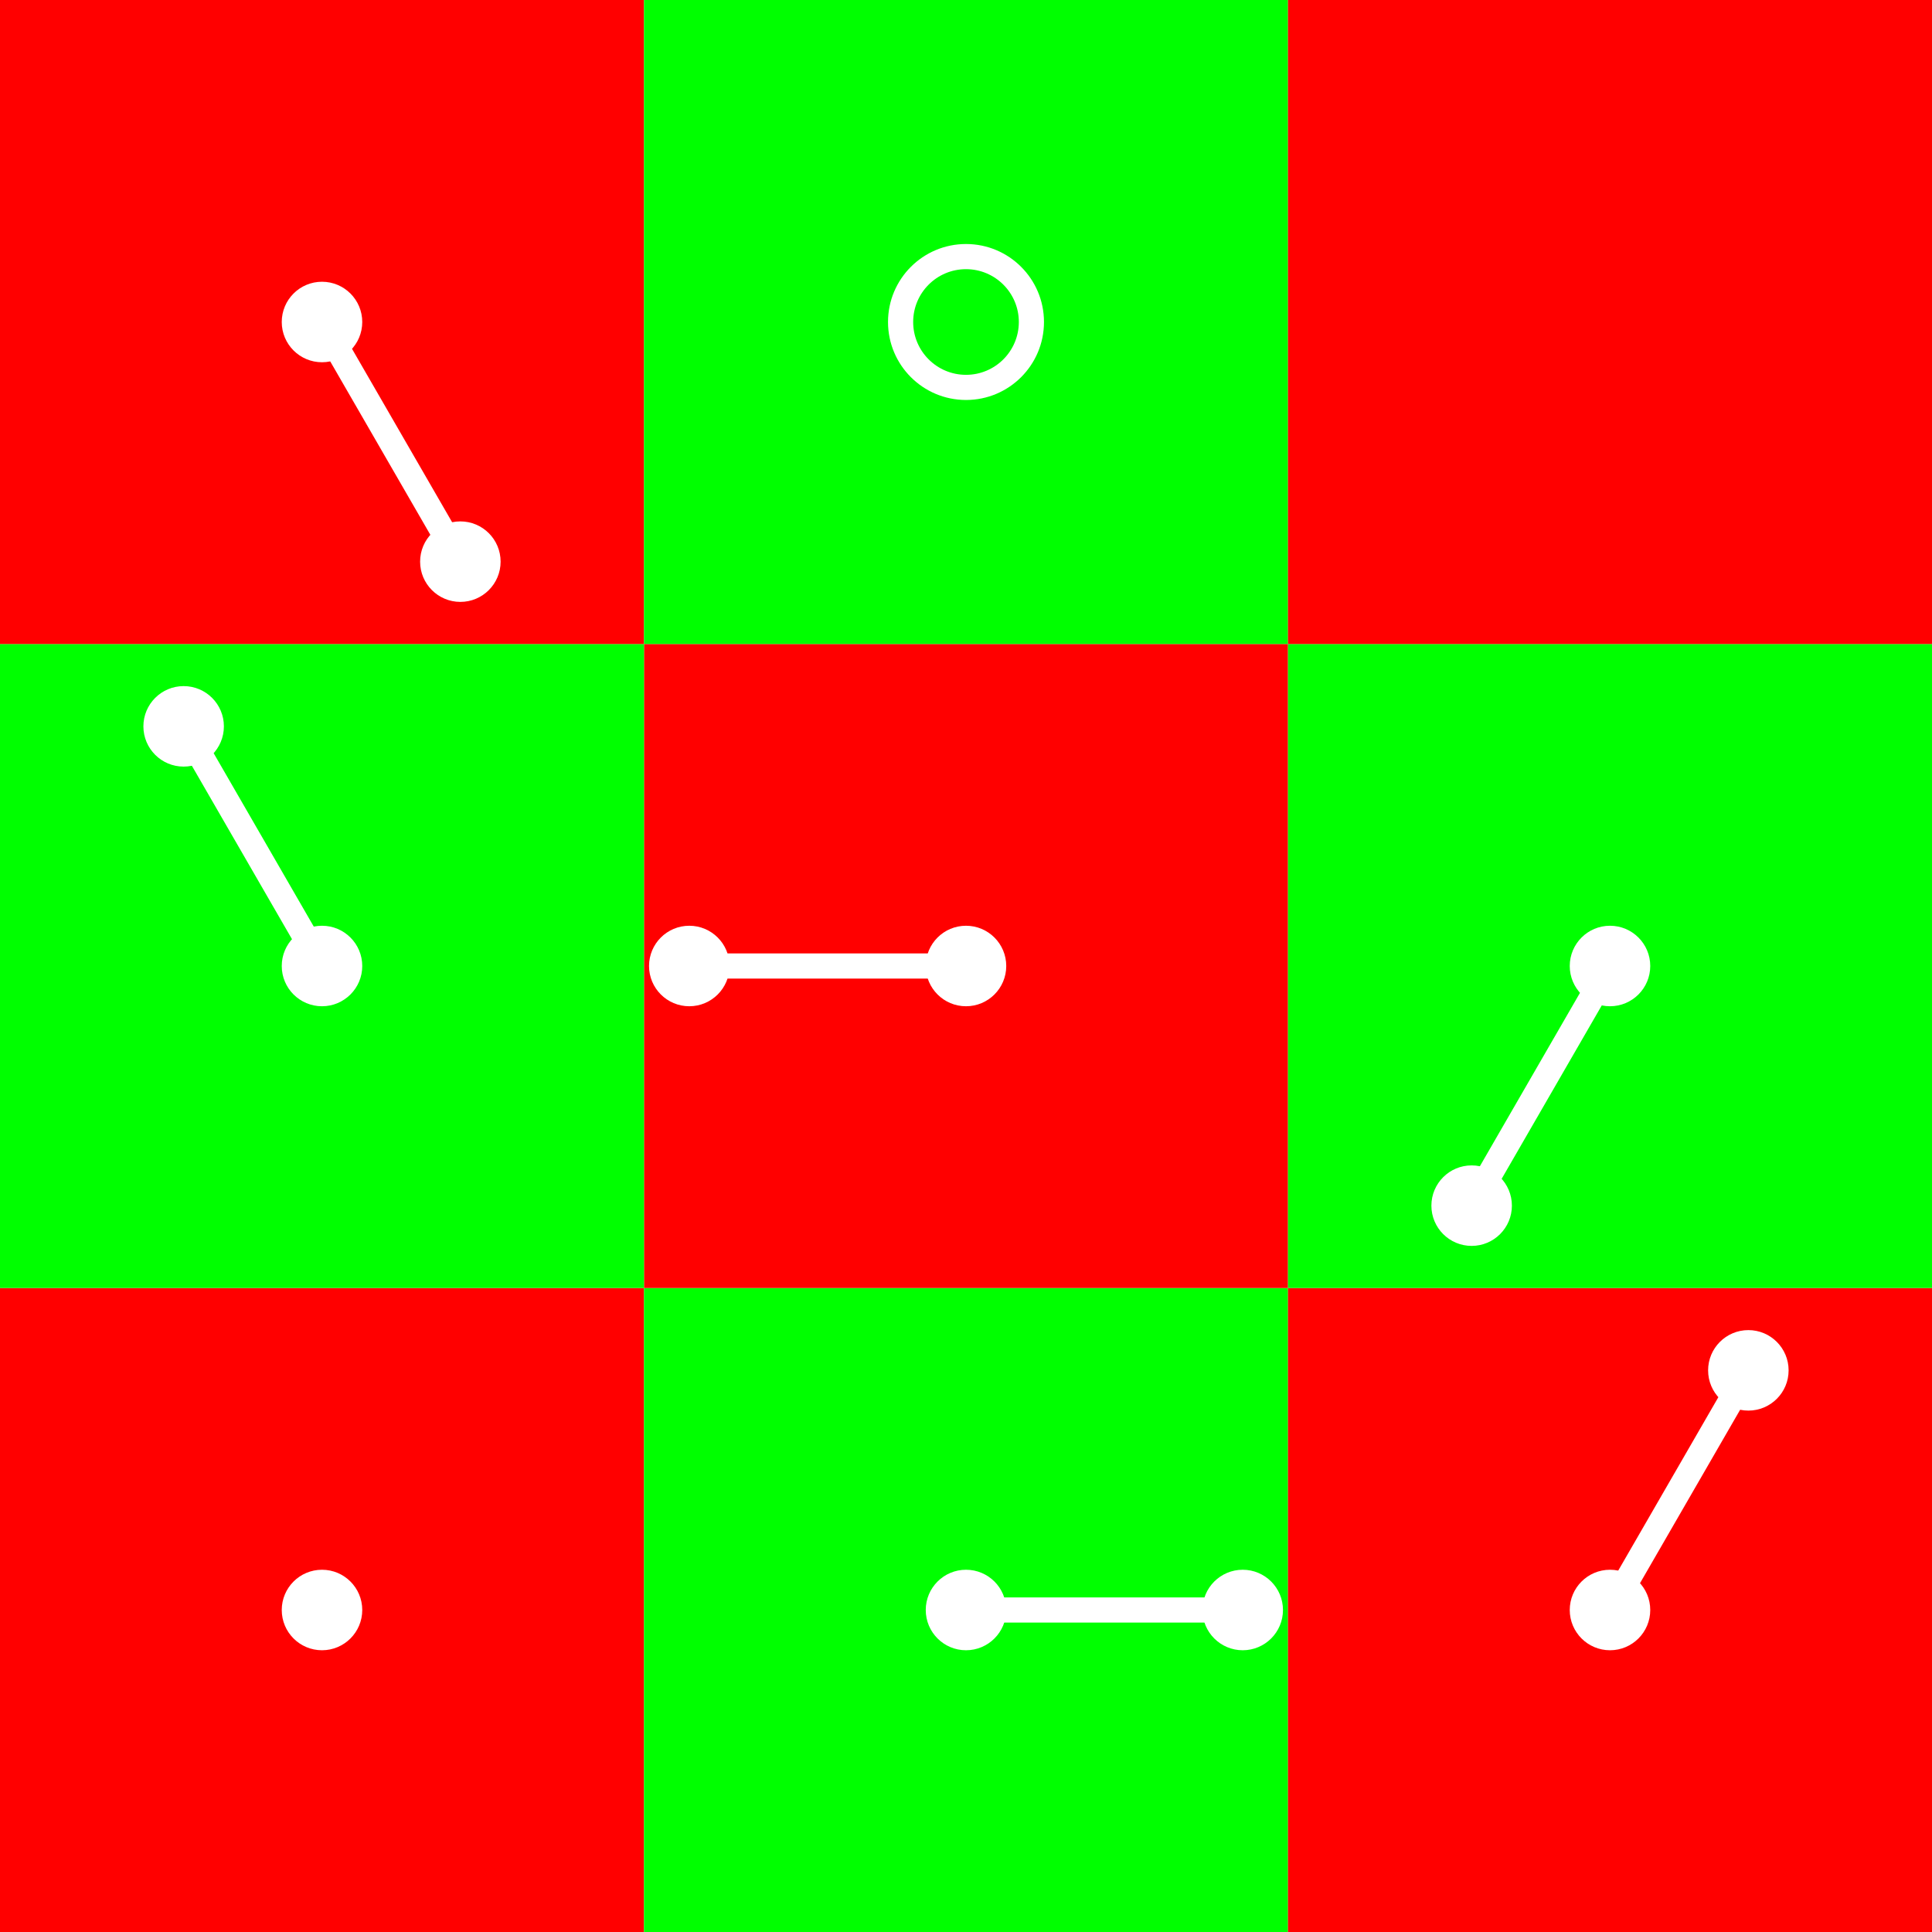
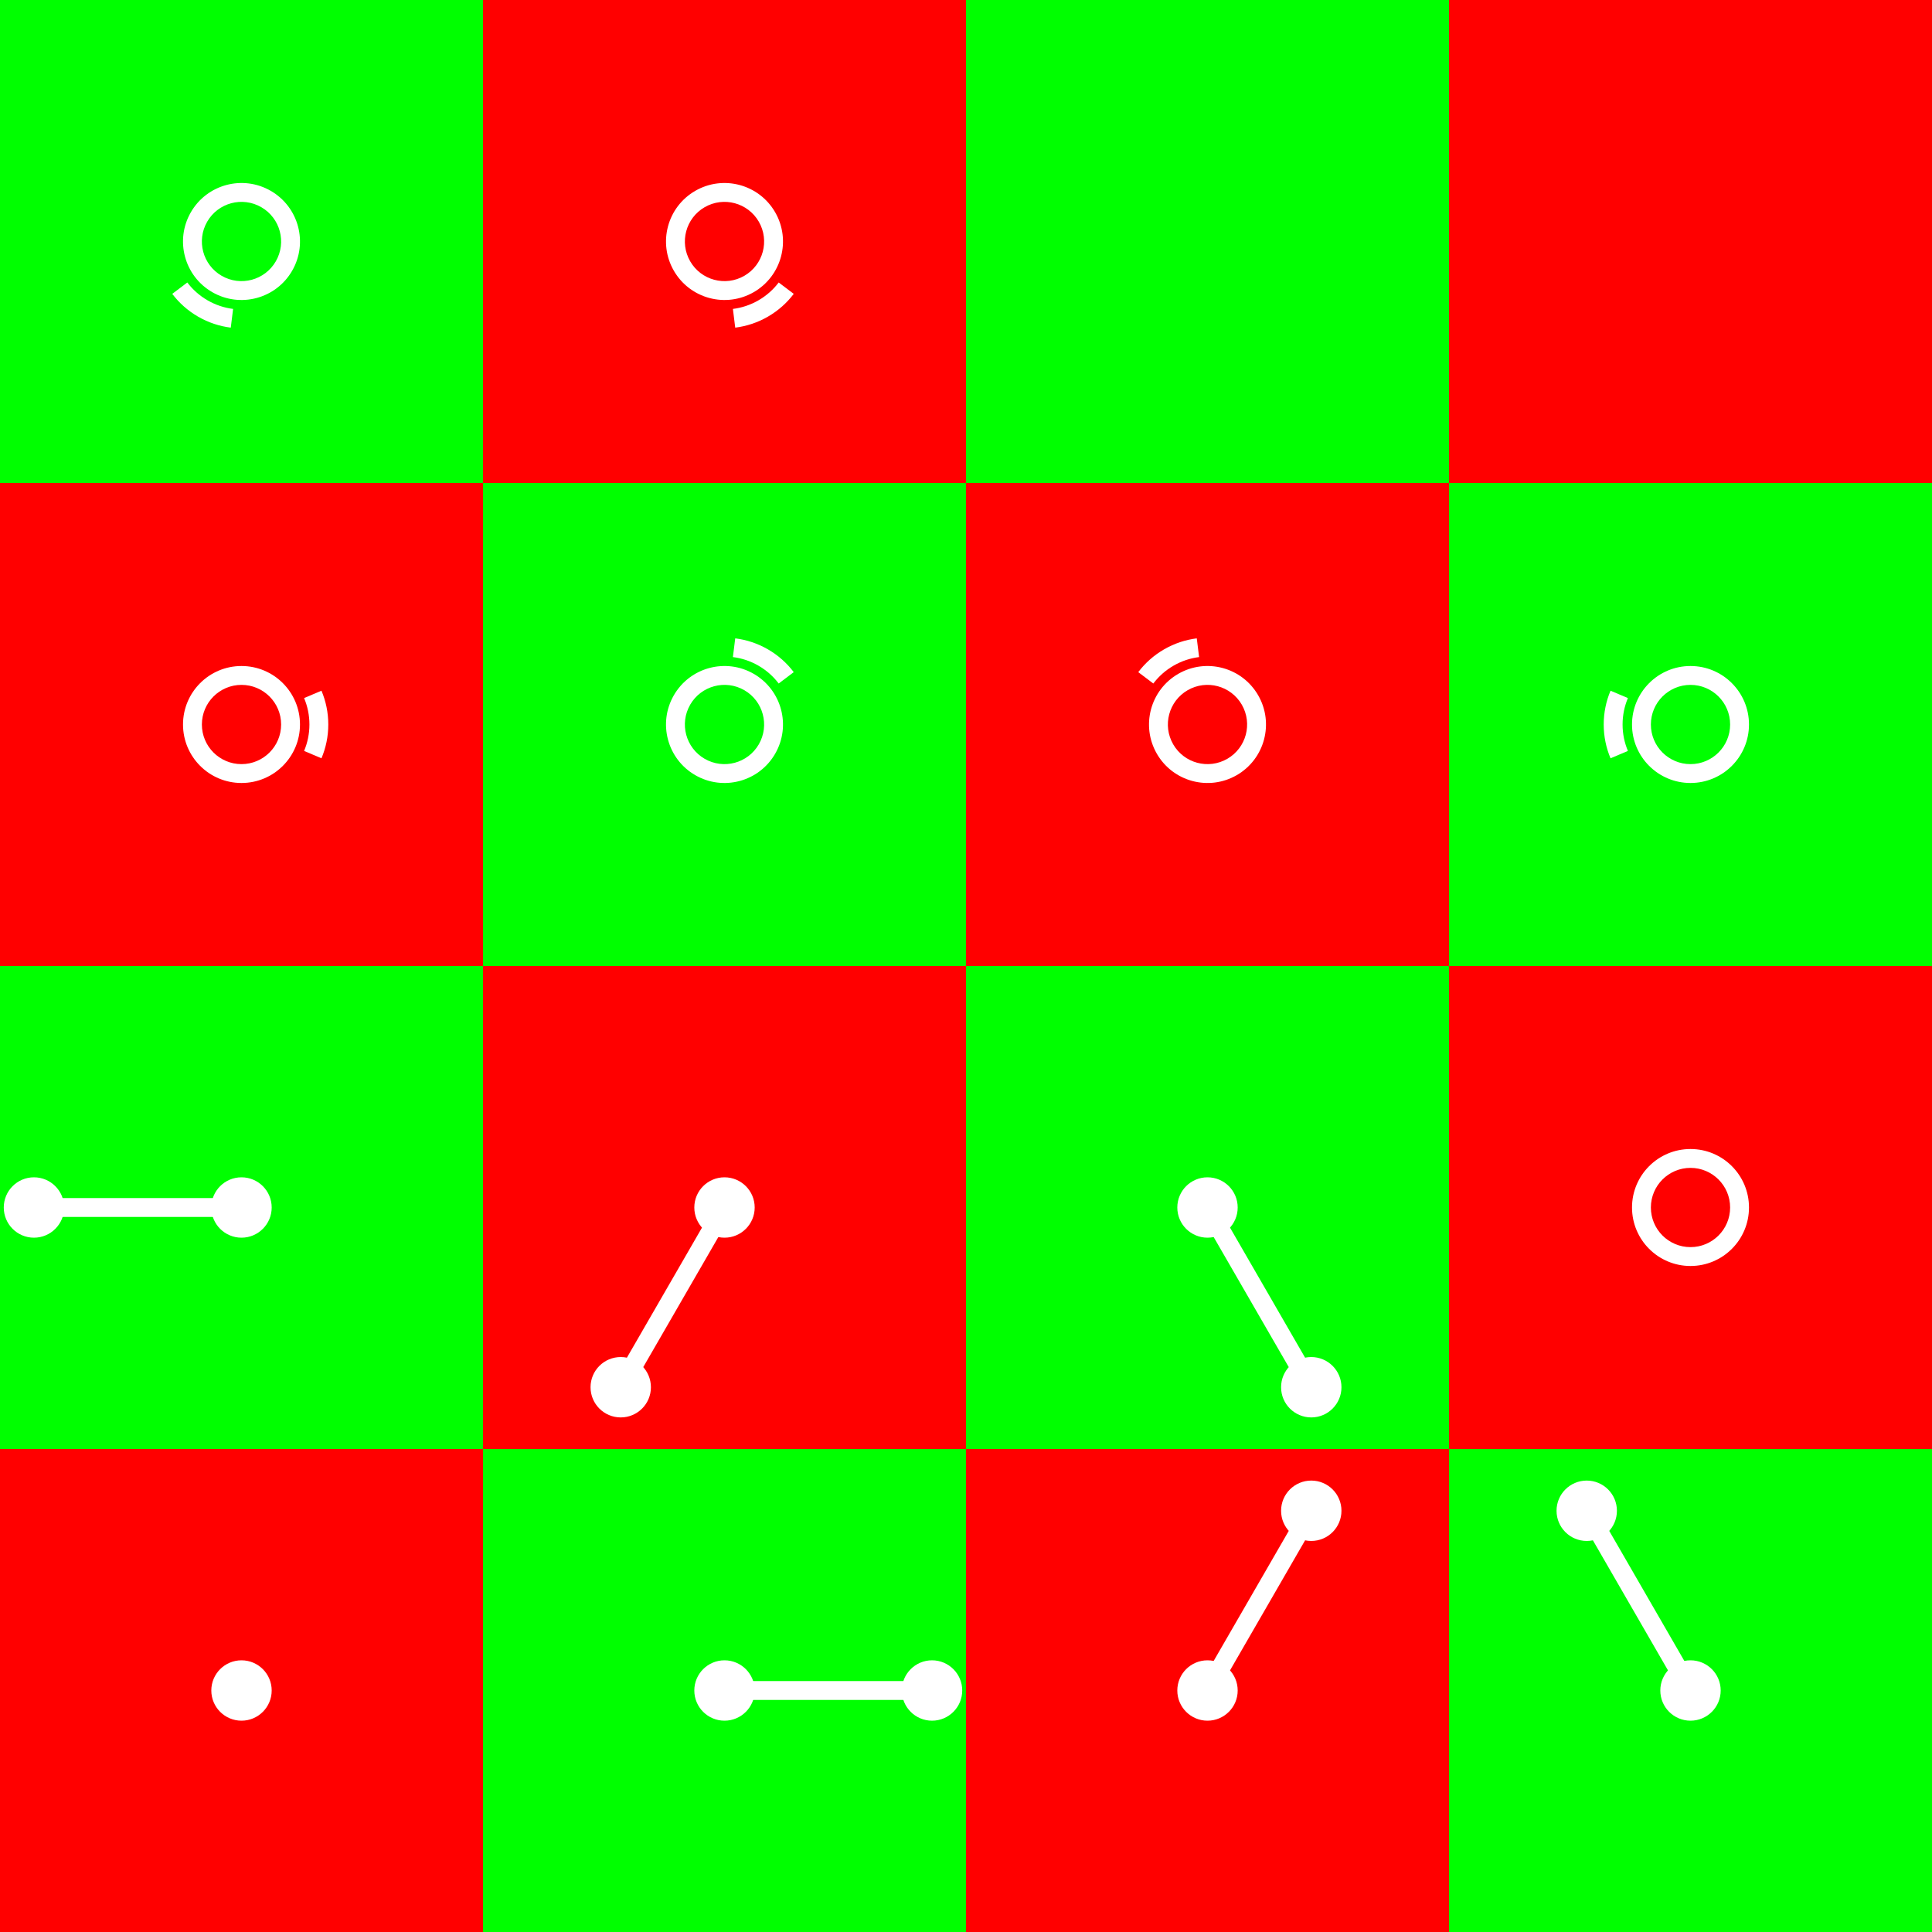
- <svg xmlns="http://www.w3.org/2000/svg" width="1536" height="1536" id="svg2" version="1.1">
+ <svg xmlns="http://www.w3.org/2000/svg" width="2048" height="2048" id="svg2" version="1.1">
  <defs id="defs4" />
-   <g id="layer2" style="display:inline" transform="translate(0,644)">
+   <g id="layer2" style="display:inline" transform="translate(0,1156)">
    <rect style="fill:#ff0000;fill-opacity:1;stroke:none" id="rect3775" width="512" height="512" x="0" y="380" />
    <rect style="fill:#00ff00;fill-opacity:1;stroke:none;display:inline" id="rect3775-7" width="512" height="512" x="512" y="380" />
    <rect style="fill:#ff0000;fill-opacity:1;stroke:none;display:inline" id="rect3775-4" width="512" height="512" x="512" y="-132" />
    <rect style="fill:#ff0000;fill-opacity:1;stroke:none;display:inline" id="rect3775-0" width="512" height="512" x="1024" y="380" />
    <rect style="fill:#00ff00;fill-opacity:1;stroke:none;display:inline" id="rect3775-7-9" width="512" height="512" x="1024" y="-132" />
    <rect style="fill:#00ff00;fill-opacity:1;stroke:none;display:inline" id="rect3775-7-4" width="512" height="512" x="0" y="-132" />
    <rect style="fill:#ff0000;fill-opacity:1;stroke:none;display:inline" id="rect3775-8" width="512" height="512" x="0" y="-644" />
    <rect style="fill:#00ff00;fill-opacity:1;stroke:none;display:inline" id="rect3775-7-8" width="512" height="512" x="512" y="-644" />
    <rect style="fill:#ff0000;fill-opacity:1;stroke:none;display:inline" id="rect3775-0-2" width="512" height="512" x="1024" y="-644" />
+     <rect style="fill:#ff0000;fill-opacity:1;stroke:none;display:inline" id="rect3775-8-2" width="512" height="512" x="512" y="-1156" />
+     <rect style="fill:#00ff00;fill-opacity:1;stroke:none;display:inline" id="rect3775-7-8-1" width="512" height="512" x="0" y="-1156" />
+     <rect style="fill:#00ff00;fill-opacity:1;stroke:none;display:inline" id="rect3775-7-8-6" width="512" height="512" x="1024" y="-1156" />
+     <rect style="fill:#00ff00;fill-opacity:1;stroke:none;display:inline" id="rect3775-7-8-8" width="512" height="512" x="1536" y="-644" />
+     <rect style="fill:#00ff00;fill-opacity:1;stroke:none;display:inline" id="rect3775-7-8-5" width="512" height="512" x="1536" y="380" />
+     <rect style="fill:#ff0000;fill-opacity:1;stroke:none;display:inline" id="rect3775-0-7" width="512" height="512" x="1536" y="-132" />
+     <rect style="fill:#ff0000;fill-opacity:1;stroke:none;display:inline" id="rect3775-0-6" width="512" height="512" x="1536" y="-1156" />
  </g>
-   <g id="layer1" transform="translate(0,483.6378)">
-     <path style="fill:#ffffff;fill-opacity:1;stroke:none" id="path3876" d="m -176.777,1154.273 c 0,49.121 -39.82,88.941 -88.941,88.941 -49.121,0 -88.941,-39.82 -88.941,-88.941 0,-49.121 39.82,-88.941 88.941,-88.941 49.121,0 88.941,39.82 88.941,88.941 z" transform="matrix(0.35979,0,0,0.35979,351.6025,381.0664)" />
-     <path style="fill:#ffffff;fill-opacity:1;stroke:none" id="path3876-7" d="m -176.777,1154.273 c 0,49.121 -39.82,88.941 -88.941,88.941 -49.121,0 -88.941,-39.82 -88.941,-88.941 0,-49.121 39.82,-88.941 88.941,-88.941 49.121,0 88.941,39.82 88.941,88.941 z" transform="matrix(0.35979,0,0,0.35979,863.6025,381.0664)" />
+   <g id="layer1" transform="translate(0,995.6378)">
+     <path style="fill:#ffffff;fill-opacity:1;stroke:none" id="path3876" d="m -176.777,1154.273 a 88.941,88.941 0 1 1 -177.882,0 88.941,88.941 0 1 1 177.882,0 z" transform="matrix(0.35979,0,0,0.35979,351.6025,381.0664)" />
+     <path style="fill:#ffffff;fill-opacity:1;stroke:none" id="path3876-7" d="m -176.777,1154.273 a 88.941,88.941 0 1 1 -177.882,0 88.941,88.941 0 1 1 177.882,0 z" transform="matrix(0.35979,0,0,0.35979,863.6025,381.0664)" />
    <path style="fill:none;stroke:#ffffff;stroke-width:20;stroke-linecap:butt;stroke-linejoin:miter;stroke-miterlimit:4;stroke-opacity:1;stroke-dasharray:none" d="M 988,796.362 768,796.362" id="path3047-5-1-7-1-4" />
-     <path style="fill:#ffffff;fill-opacity:1;stroke:none" id="path3876-1-0" d="m -176.777,1154.273 c 0,49.121 -39.82,88.941 -88.941,88.941 -49.121,0 -88.941,-39.82 -88.941,-88.941 0,-49.121 39.82,-88.941 88.941,-88.941 49.121,0 88.941,39.82 88.941,88.941 z" transform="matrix(0.35979,0,0,0.35979,1083.602,381.0664)" />
-     <path style="fill:#ffffff;fill-opacity:1;stroke:none" id="path3876-7-9" d="m -176.777,1154.273 c 0,49.121 -39.82,88.941 -88.941,88.941 -49.121,0 -88.941,-39.82 -88.941,-88.941 0,-49.121 39.82,-88.941 88.941,-88.941 49.121,0 88.941,39.82 88.941,88.941 z" transform="matrix(0.35979,0,0,0.35979,1375.602,381.0664)" />
+     <path style="fill:#ffffff;fill-opacity:1;stroke:none" id="path3876-1-0" d="m -176.777,1154.273 a 88.941,88.941 0 1 1 -177.882,0 88.941,88.941 0 1 1 177.882,0 z" transform="matrix(0.35979,0,0,0.35979,1083.602,381.0664)" />
+     <path style="fill:#ffffff;fill-opacity:1;stroke:none" id="path3876-7-9" d="m -176.777,1154.273 a 88.941,88.941 0 1 1 -177.882,0 88.941,88.941 0 1 1 177.882,0 z" transform="matrix(0.35979,0,0,0.35979,1375.602,381.0664)" />
    <path style="fill:none;stroke:#ffffff;stroke-width:20;stroke-linecap:butt;stroke-linejoin:miter;stroke-miterlimit:4;stroke-opacity:1;stroke-dasharray:none" d="M 1390,605.837 1280,796.362" id="path3047-5-1-7-1-4-4" />
-     <path style="fill:#ffffff;fill-opacity:1;stroke:none" id="path3876-1-0-8" d="m -176.777,1154.273 c 0,49.121 -39.82,88.941 -88.941,88.941 -49.121,0 -88.941,-39.82 -88.941,-88.941 0,-49.121 39.82,-88.941 88.941,-88.941 49.121,0 88.941,39.82 88.941,88.941 z" transform="matrix(0.35979,0,0,0.35979,1485.602,190.5409)" />
-     <path style="fill:#ffffff;fill-opacity:1;stroke:none" id="path3876-7-8" d="m -176.777,1154.273 c 0,49.121 -39.82,88.941 -88.941,88.941 -49.121,0 -88.941,-39.82 -88.941,-88.941 0,-49.121 39.82,-88.941 88.941,-88.941 49.121,0 88.941,39.82 88.941,88.941 z" transform="matrix(0.35979,0,0,0.35979,351.6025,-130.9336)" />
-     <path style="fill:none;stroke:#ffffff;stroke-width:20;stroke-linecap:butt;stroke-linejoin:miter;stroke-miterlimit:4;stroke-opacity:1;stroke-dasharray:none" d="M 146,93.837 256,284.362" id="path3047-5-1-7-1-4-2" />
-     <path style="fill:#ffffff;fill-opacity:1;stroke:none" id="path3876-1-0-4" d="m -176.777,1154.273 c 0,49.121 -39.82,88.941 -88.941,88.941 -49.121,0 -88.941,-39.82 -88.941,-88.941 0,-49.121 39.82,-88.941 88.941,-88.941 49.121,0 88.941,39.82 88.941,88.941 z" transform="matrix(0.35979,0,0,0.35979,241.6025,-321.4591)" />
-     <path style="fill:#ffffff;fill-opacity:1;stroke:none" id="path3876-7-5" d="m -176.777,1154.273 c 0,49.121 -39.82,88.941 -88.941,88.941 -49.121,0 -88.941,-39.82 -88.941,-88.941 0,-49.121 39.82,-88.941 88.941,-88.941 49.121,0 88.941,39.82 88.941,88.941 z" transform="matrix(-0.35979,0,0,-0.35979,672.3975,699.658)" />
-     <path style="fill:none;stroke:#ffffff;stroke-width:20;stroke-linecap:butt;stroke-linejoin:miter;stroke-miterlimit:4;stroke-opacity:1;stroke-dasharray:none" d="M 548,284.362 768,284.362" id="path3047-5-1-7-1-4-5" />
-     <path style="fill:#ffffff;fill-opacity:1;stroke:none" id="path3876-1-0-1" d="m -176.777,1154.273 c 0,49.121 -39.82,88.941 -88.941,88.941 -49.121,0 -88.941,-39.82 -88.941,-88.941 0,-49.121 39.82,-88.941 88.941,-88.941 49.121,0 88.941,39.82 88.941,88.941 z" transform="matrix(-0.35979,0,0,-0.35979,452.3976,699.658)" />
-     <path style="fill:none;stroke:#ffffff;stroke-width:20;stroke-linecap:butt;stroke-linejoin:miter;stroke-miterlimit:4;stroke-opacity:1;stroke-dasharray:none" d="M 1280,284.362 1170,474.888" id="path3047-5-1-7-1-4-1" />
-     <path style="fill:none;stroke:#ffffff;stroke-width:20;stroke-linecap:butt;stroke-linejoin:miter;stroke-miterlimit:4;stroke-opacity:1;stroke-dasharray:none" d="M 256,-227.638 366,-37.112" id="path3047-5-1-7-1-4-7" />
-     <path style="fill:#ffffff;fill-opacity:1;stroke:none" id="path3876-1-0-8-0" d="m -176.777,1154.273 c 0,49.121 -39.82,88.941 -88.941,88.941 -49.121,0 -88.941,-39.82 -88.941,-88.941 0,-49.121 39.82,-88.941 88.941,-88.941 49.121,0 88.941,39.82 88.941,88.941 z" transform="matrix(0.35979,0,0,0.35979,1265.603,59.59189)" />
-     <path style="fill:#ffffff;fill-opacity:1;stroke:none" id="path3876-1-0-8-9" d="m -176.777,1154.273 c 0,49.121 -39.82,88.941 -88.941,88.941 -49.121,0 -88.941,-39.82 -88.941,-88.941 0,-49.121 39.82,-88.941 88.941,-88.941 49.121,0 88.941,39.82 88.941,88.941 z" transform="matrix(0.35979,0,0,0.35979,1375.602,-130.9336)" />
-     <path style="fill:#ffffff;fill-opacity:1;stroke:none" id="path3876-1-0-8-00" d="m -176.777,1154.273 c 0,49.121 -39.82,88.941 -88.941,88.941 -49.121,0 -88.941,-39.82 -88.941,-88.941 0,-49.121 39.82,-88.941 88.941,-88.941 49.121,0 88.941,39.82 88.941,88.941 z" transform="matrix(0.35979,0,0,0.35979,461.6024,-452.4081)" />
-     <path style="fill:#ffffff;fill-opacity:1;stroke:none" id="path3876-1-0-8-6" d="m -176.777,1154.273 c 0,49.121 -39.82,88.941 -88.941,88.941 -49.121,0 -88.941,-39.82 -88.941,-88.941 0,-49.121 39.82,-88.941 88.941,-88.941 49.121,0 88.941,39.82 88.941,88.941 z" transform="matrix(0.35979,0,0,0.35979,351.6025,-642.9336)" />
-     <path style="fill:#ffffff;stroke:none" d="M 768 194 C 733.758 194 706 221.758 706 256 C 706 290.242 733.758 318 768 318 C 802.242 318 830 290.242 830 256 C 830 221.758 802.242 194 768 194 z M 768 214 C 791.196 214 810 232.804 810 256 C 810 279.196 791.196 298 768 298 C 744.804 298 726 279.196 726 256 C 726 232.804 744.804 214 768 214 z " transform="translate(0,-483.6378)" id="path3876-1-0-8-6-7" />
+     <path style="fill:#ffffff;fill-opacity:1;stroke:none" id="path3876-1-0-8" d="m -176.777,1154.273 a 88.941,88.941 0 1 1 -177.882,0 88.941,88.941 0 1 1 177.882,0 z" transform="matrix(0.35979,0,0,0.35979,1485.602,190.5409)" />
+     <path style="fill:#ffffff;fill-opacity:1;stroke:none" id="path3876-7-8" d="m -176.777,1154.273 a 88.941,88.941 0 1 1 -177.882,0 88.941,88.941 0 1 1 177.882,0 z" transform="matrix(0.35979,0,0,0.35979,1887.602,381.0664)" />
+     <path style="fill:none;stroke:#ffffff;stroke-width:20;stroke-linecap:butt;stroke-linejoin:miter;stroke-miterlimit:4;stroke-opacity:1;stroke-dasharray:none" d="M 1682,605.837 1792,796.362" id="path3047-5-1-7-1-4-2" />
+     <path style="fill:#ffffff;fill-opacity:1;stroke:none" id="path3876-1-0-4" d="m -176.777,1154.273 a 88.941,88.941 0 1 1 -177.882,0 88.941,88.941 0 1 1 177.882,0 z" transform="matrix(0.35979,0,0,0.35979,1777.602,190.5409)" />
+     <path style="fill:#ffffff;fill-opacity:1;stroke:none" id="path3876-7-5" d="m -176.777,1154.273 a 88.941,88.941 0 1 1 -177.882,0 88.941,88.941 0 1 1 177.882,0 z" transform="matrix(-0.35979,0,0,-0.35979,160.3975,699.658)" />
+     <path style="fill:none;stroke:#ffffff;stroke-width:20;stroke-linecap:butt;stroke-linejoin:miter;stroke-miterlimit:4;stroke-opacity:1;stroke-dasharray:none" d="M 36,284.362 256,284.362" id="path3047-5-1-7-1-4-5" />
+     <path style="fill:#ffffff;fill-opacity:1;stroke:none" id="path3876-1-0-1" d="m -176.777,1154.273 a 88.941,88.941 0 1 1 -177.882,0 88.941,88.941 0 1 1 177.882,0 z" transform="matrix(-0.35979,0,0,-0.35979,-59.60241,699.658)" />
+     <path style="fill:none;stroke:#ffffff;stroke-width:20;stroke-linecap:butt;stroke-linejoin:miter;stroke-miterlimit:4;stroke-opacity:1;stroke-dasharray:none" d="M 768,284.362 658,474.888" id="path3047-5-1-7-1-4-1" />
+     <path style="fill:none;stroke:#ffffff;stroke-width:20;stroke-linecap:butt;stroke-linejoin:miter;stroke-miterlimit:4;stroke-opacity:1;stroke-dasharray:none" d="m 1280,284.362 110,190.526" id="path3047-5-1-7-1-4-7" />
+     <path style="fill:#ffffff;fill-opacity:1;stroke:none" id="path3876-1-0-8-0" d="m -176.777,1154.273 a 88.941,88.941 0 1 1 -177.882,0 88.941,88.941 0 1 1 177.882,0 z" transform="matrix(0.35979,0,0,0.35979,863.6025,-130.9336)" />
+     <path style="fill:#ffffff;fill-opacity:1;stroke:none" id="path3876-1-0-8-9" d="m -176.777,1154.273 a 88.941,88.941 0 1 1 -177.882,0 88.941,88.941 0 1 1 177.882,0 z" transform="matrix(0.35979,0,0,0.35979,753.6026,59.59189)" />
+     <path style="fill:#ffffff;fill-opacity:1;stroke:none" id="path3876-1-0-8-00" d="m -176.777,1154.273 a 88.941,88.941 0 1 1 -177.882,0 88.941,88.941 0 1 1 177.882,0 z" transform="matrix(0.35979,0,0,0.35979,1375.602,-130.9336)" />
+     <path style="fill:#ffffff;fill-opacity:1;stroke:none" id="path3876-1-0-8-6" d="m -176.777,1154.273 a 88.941,88.941 0 1 1 -177.882,0 88.941,88.941 0 1 1 177.882,0 z" transform="matrix(0.35979,0,0,0.35979,1485.602,59.59191)" />
+     <path style="fill:#ffffff;stroke:none" d="m 1792,222.362 c -34.242,0 -62,27.758 -62,62 0,34.242 27.758,62 62,62 34.242,0 62,-27.758 62,-62 0,-34.242 -27.758,-62 -62,-62 z m 0,20 c 23.196,0 42,18.804 42,42 0,23.196 -18.804,42 -42,42 -23.196,0 -42,-18.804 -42,-42 0,-23.196 18.804,-42 42,-42 z" id="path3876-1-0-8-6-7" />
+     <path style="fill:none;stroke:#ffffff;stroke-width:20;stroke-linecap:butt;stroke-miterlimit:4;display:inline" d="m 331.556,-259.556 c 4.149,9.81 6.444,20.596 6.444,31.918 0,11.322 -2.295,22.108 -6.444,31.918" id="path4062" />
+     <path style="fill:none;stroke:#ffffff;stroke-width:20;stroke-linecap:butt;stroke-miterlimit:4;display:inline" d="m 778.136,-309.03 c 10.571,1.312 21.059,4.718 30.864,10.378 9.805,5.661 17.999,13.041 24.42,21.54" id="path4062-9" />
+     <path style="fill:none;stroke:#ffffff;stroke-width:20;stroke-linecap:butt;stroke-miterlimit:4;display:inline" d="m 1214.58,-277.112 c 6.421,-8.499 14.615,-15.879 24.42,-21.54 9.805,-5.661 20.293,-9.067 30.864,-10.378" id="path4062-9-7" />
+     <path style="fill:none;stroke:#ffffff;stroke-width:20;stroke-linecap:butt;stroke-miterlimit:4;display:inline" d="m 1716.444,-195.72 c -4.149,-9.81 -6.444,-20.596 -6.444,-31.918 0,-11.322 2.295,-22.108 6.444,-31.918" id="path4062-9-5" />
+     <path style="fill:none;stroke:#ffffff;stroke-width:20;stroke-linecap:butt;stroke-miterlimit:4;display:inline" d="m 245.864,-658.245 c -10.571,-1.312 -21.059,-4.718 -30.864,-10.378 -9.805,-5.661 -17.999,-13.041 -24.42,-21.54" id="path4062-9-3" />
+     <path style="fill:none;stroke:#ffffff;stroke-width:20;stroke-linecap:butt;stroke-miterlimit:4;display:inline" d="m 833.42,-690.163 c -6.421,8.499 -14.615,15.879 -24.42,21.54 -9.805,5.661 -20.293,9.067 -30.864,10.378" id="path4062-9-3-2" />
+     <path transform="translate(0,-483.6378)" style="display:inline;fill:#ffffff;stroke:none" d="m 256,194 c -34.242,0 -62,27.758 -62,62 0,34.242 27.758,62 62,62 34.242,0 62,-27.758 62,-62 0,-34.242 -27.758,-62 -62,-62 z m 0,20 c 23.196,0 42,18.804 42,42 0,23.196 -18.804,42 -42,42 -23.196,0 -42,-18.804 -42,-42 0,-23.196 18.804,-42 42,-42 z" id="path3876-1-0-8-6-7-1" />
+     <path style="display:inline;fill:#ffffff;stroke:none" d="m 714.306,-258.638 c -17.121,29.654 -6.961,67.573 22.694,84.694 29.654,17.121 67.573,6.961 84.694,-22.694 17.121,-29.654 6.961,-67.573 -22.694,-84.694 -29.654,-17.121 -67.573,-6.961 -84.694,22.694 z m 17.321,10 c 11.598,-20.088 37.285,-26.971 57.373,-15.373 20.088,11.598 26.971,37.285 15.373,57.373 -11.598,20.088 -37.285,26.971 -57.373,15.373 -20.088,-11.598 -26.971,-37.285 -15.373,-57.373 z" id="path3876-1-0-8-6-7-1-8" />
+     <path style="display:inline;fill:#ffffff;stroke:none" d="m 1226.306,-196.638 c 17.121,29.654 55.039,39.814 84.694,22.694 29.654,-17.121 39.814,-55.039 22.694,-84.694 -17.121,-29.654 -55.039,-39.814 -84.694,-22.694 -29.654,17.121 -39.814,55.039 -22.694,84.694 z m 17.32,-10 c -11.598,-20.088 -4.715,-45.775 15.373,-57.373 20.088,-11.598 45.775,-4.715 57.373,15.373 11.598,20.088 4.715,45.775 -15.373,57.373 -20.088,11.598 -45.775,4.715 -57.373,-15.373 z" id="path3876-1-0-8-6-7-1-8-2" />
+     <path style="display:inline;fill:#ffffff;stroke:none" d="m 1792,-165.638 c 34.242,1e-5 62,-27.758 62,-62 0,-34.242 -27.758,-62 -62,-62 -34.242,-7e-5 -62,27.758 -62,62 0,34.242 27.758,62 62,62 z m 0,-20 c -23.196,-1e-5 -42,-18.804 -42,-42 -10e-5,-23.196 18.804,-42 42,-42 23.196,-7e-5 42,18.804 42,42 -10e-5,23.196 -18.804,42 -42,42 z" id="path3876-1-0-8-6-7-1-8-9" />
+     <path style="display:inline;fill:#ffffff;stroke:none" d="m 309.694,-708.638 c 17.121,-29.654 6.961,-67.573 -22.694,-84.694 -29.654,-17.121 -67.573,-6.961 -84.694,22.694 -17.121,29.654 -6.961,67.573 22.694,84.694 29.654,17.121 67.573,6.961 84.694,-22.694 z m -17.321,-10 c -11.598,20.088 -37.285,26.971 -57.373,15.373 -20.088,-11.598 -26.971,-37.285 -15.373,-57.373 11.598,-20.088 37.285,-26.971 57.373,-15.373 20.088,11.598 26.971,37.285 15.373,57.373 z" id="path3876-1-0-8-6-7-1-8-4" />
+     <path style="display:inline;fill:#ffffff;stroke:none" d="M 821.694,-770.638 C 804.573,-800.292 766.654,-810.452 737,-793.331 c -29.654,17.121 -39.814,55.039 -22.694,84.694 17.121,29.654 55.039,39.814 84.694,22.694 29.654,-17.121 39.814,-55.039 22.694,-84.694 z m -17.321,10 c 11.598,20.088 4.715,45.775 -15.373,57.373 -20.088,11.598 -45.775,4.715 -57.373,-15.373 -11.598,-20.088 -4.715,-45.775 15.373,-57.373 20.088,-11.598 45.775,-4.715 57.373,15.373 z" id="path3876-1-0-8-6-7-1-8-4-1" />
  </g>
</svg>
